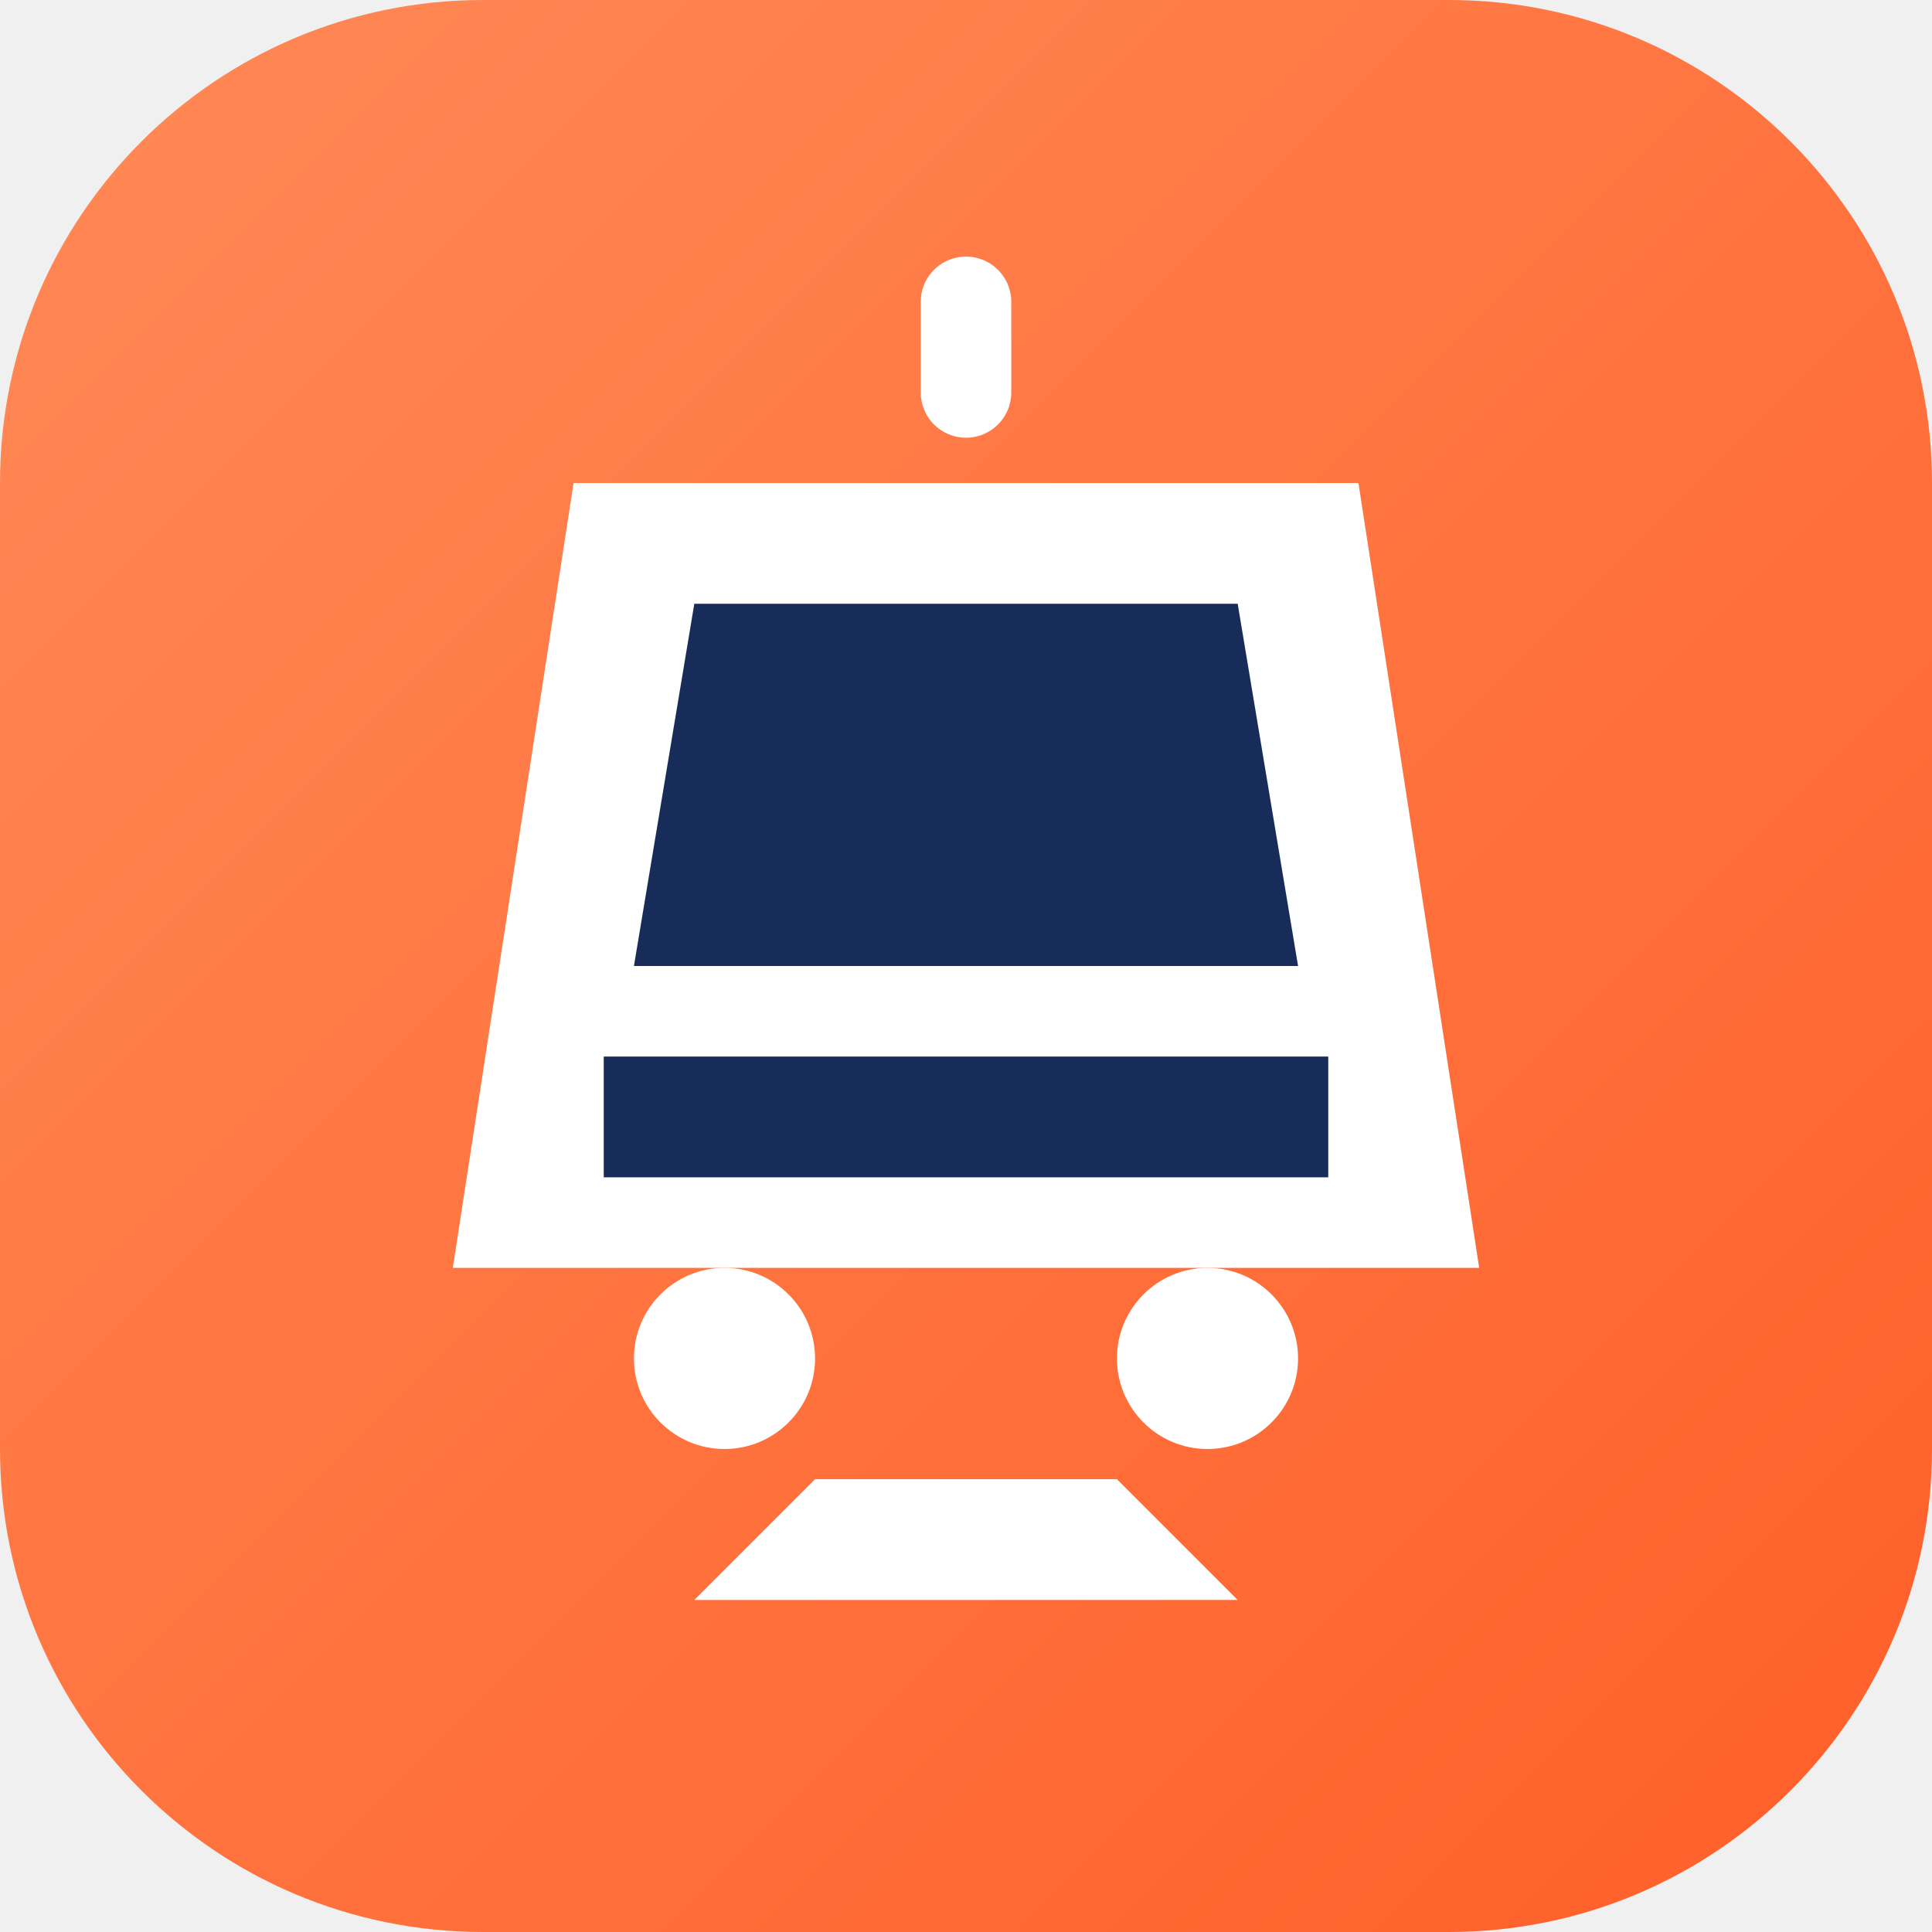
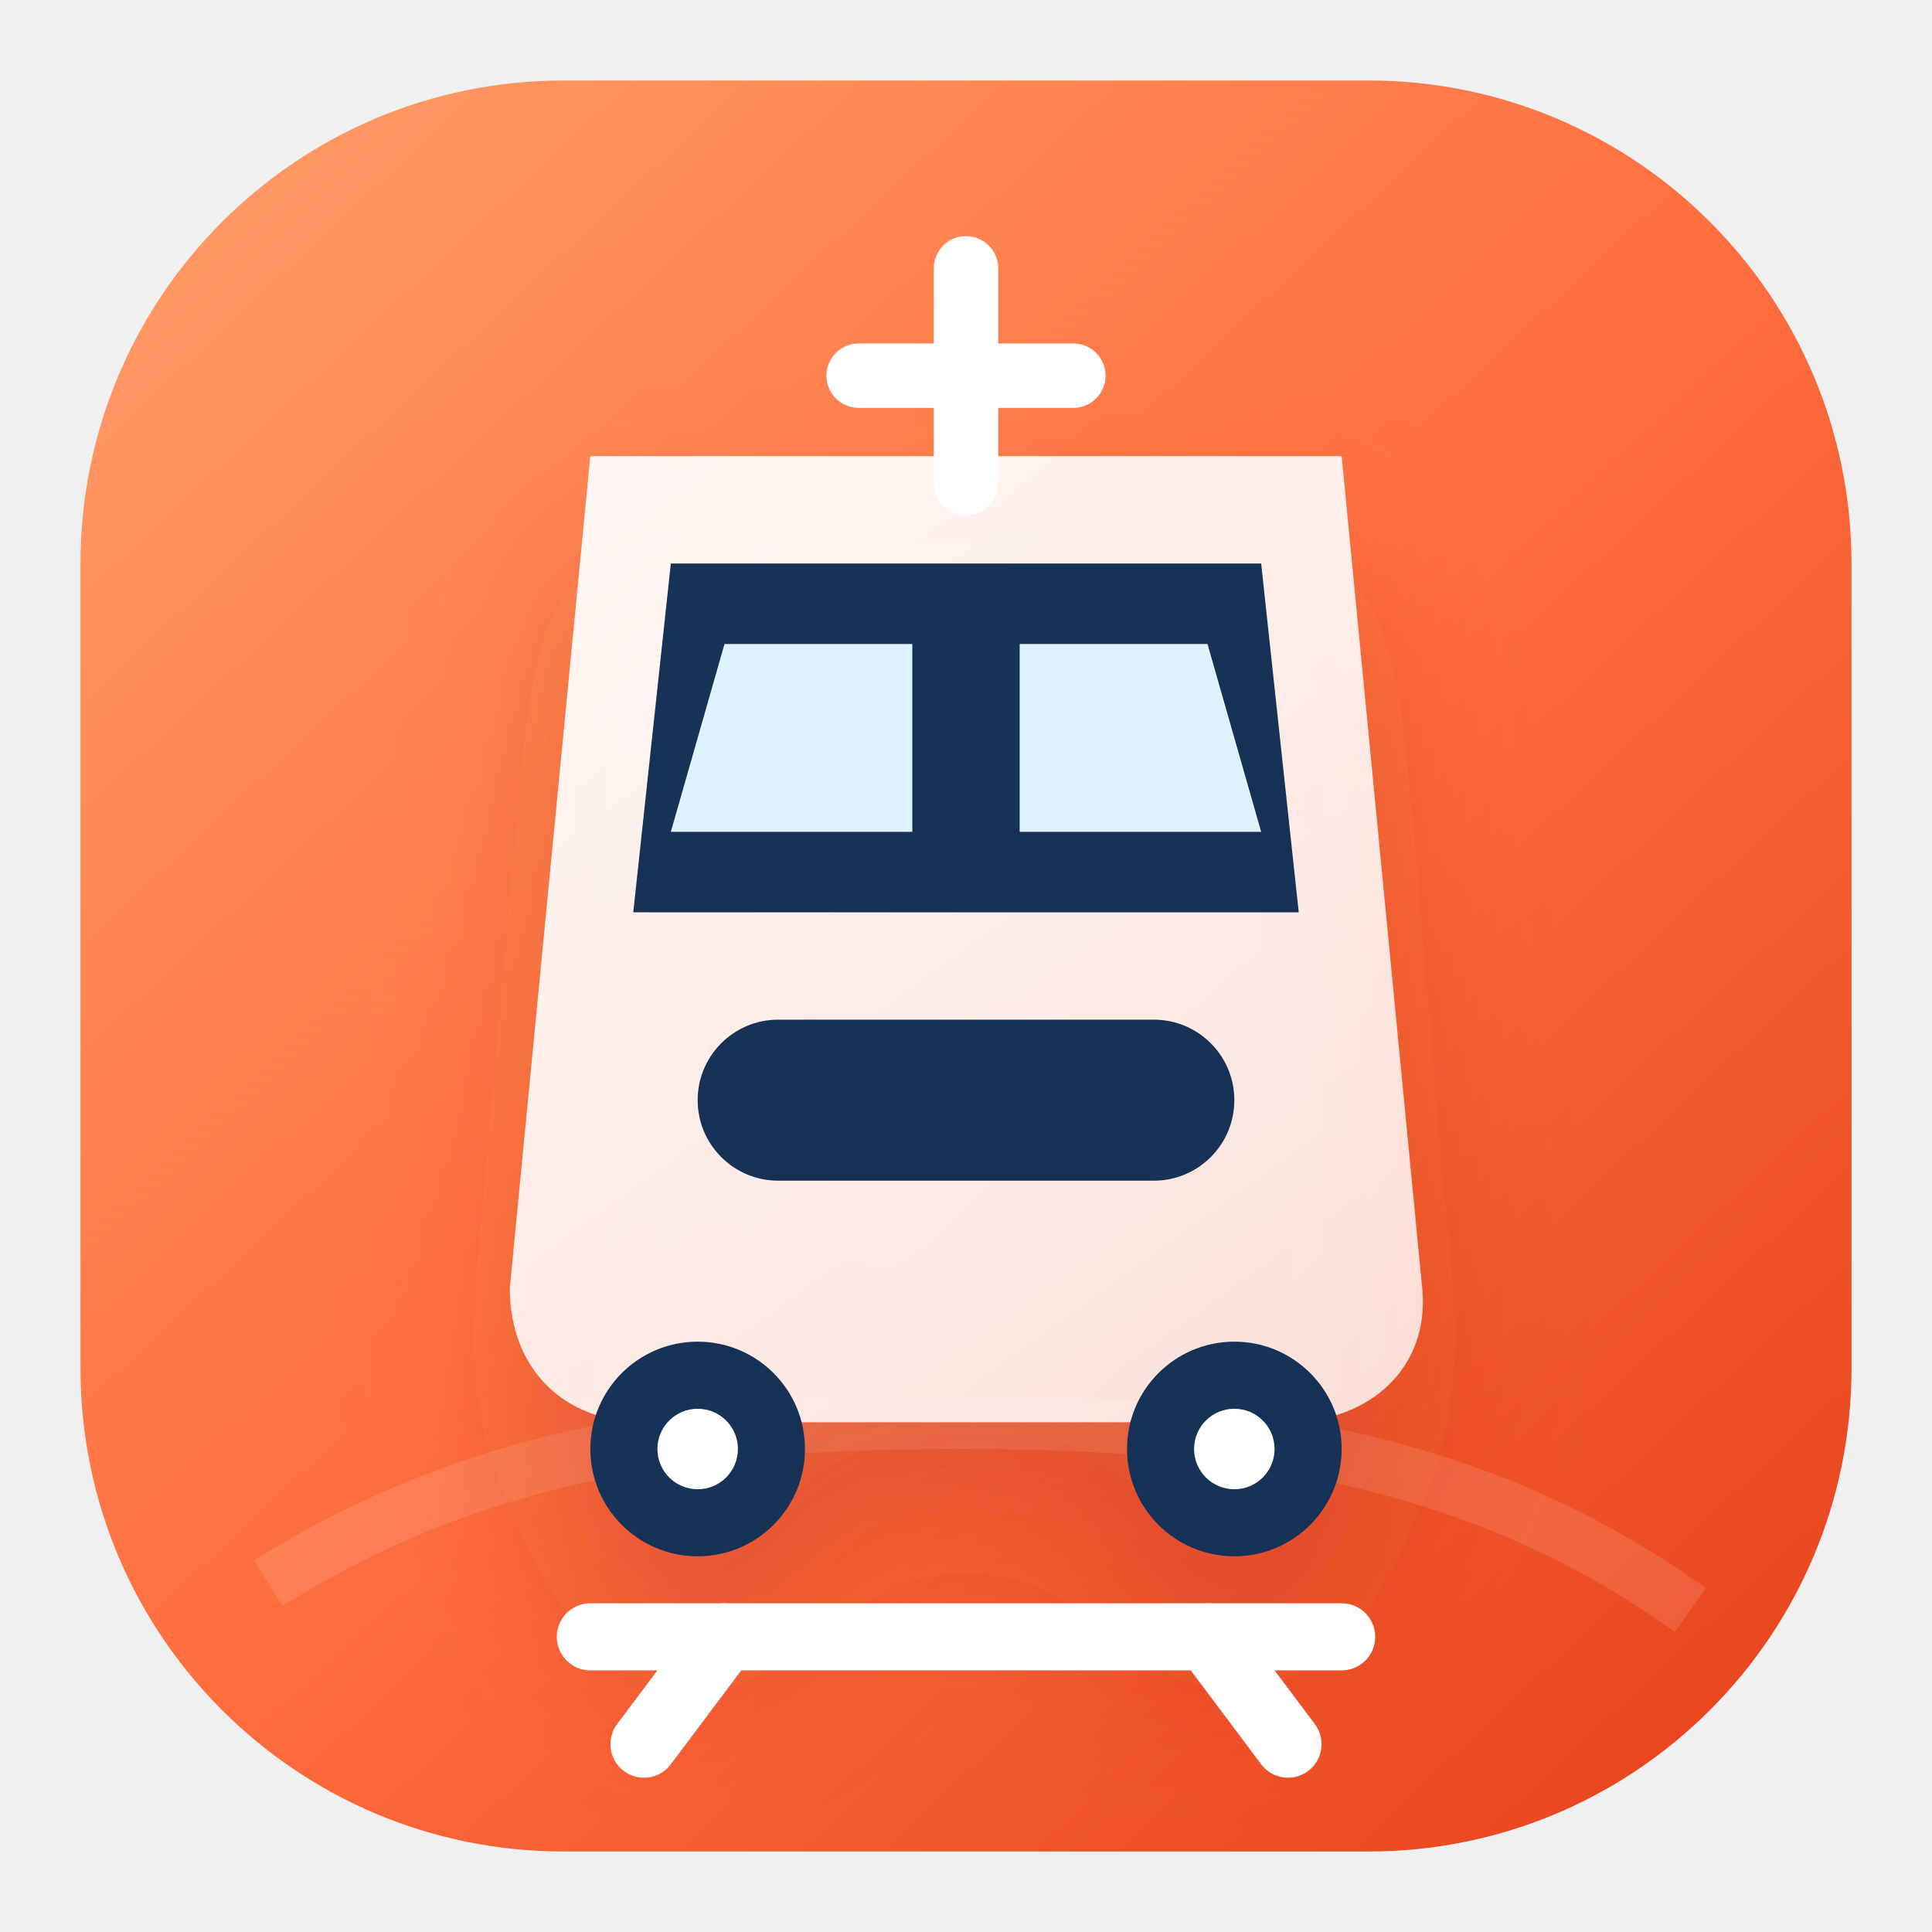
- <svg xmlns="http://www.w3.org/2000/svg" viewBox="0 0 64 64" role="img" aria-label="RailEase logo">
+ <svg xmlns="http://www.w3.org/2000/svg" viewBox="0 0 72 72" role="img" aria-label="RailEase logo">
  <defs>
-     <linearGradient id="g" x1="0" y1="0" x2="1" y2="1">
-       <stop stop-color="#ff8a57" />
-       <stop offset="1" stop-color="#ff5e28" />
+     <linearGradient id="bg" x1="7" y1="5" x2="65" y2="67" gradientUnits="userSpaceOnUse">
+       <stop stop-color="#ff9b67" />
+       <stop offset="0.48" stop-color="#ff7040" />
+       <stop offset="1" stop-color="#e8441d" />
    </linearGradient>
+     <linearGradient id="shine" x1="20" y1="11" x2="54" y2="58" gradientUnits="userSpaceOnUse">
+       <stop stop-color="#fff" stop-opacity=".95" />
+       <stop offset="1" stop-color="#fff" stop-opacity=".78" />
+     </linearGradient>
+     <filter id="shadow" x="-20%" y="-20%" width="140%" height="150%">
+       <feDropShadow dx="0" dy="4" stdDeviation="3" flood-color="#a93216" flood-opacity=".28" />
+     </filter>
  </defs>
-   <rect width="64" height="64" rx="16" fill="url(#g)" />
-   <path d="M19 16h26l4 26H15l4-26Z" fill="#fff" />
-   <path d="M23 20h18l2 12H21l2-12Z" fill="#172c58" />
-   <path d="M20 35h24v4H20z" fill="#172c58" />
-   <circle cx="24" cy="45" r="3" fill="#fff" />
-   <circle cx="40" cy="45" r="3" fill="#fff" />
-   <path d="M27 49h10l4 4H23l4-4Z" fill="#fff" />
-   <path d="M32 13v-3" stroke="#fff" stroke-width="3" stroke-linecap="round" />
+   <rect x="3" y="3" width="66" height="66" rx="18" fill="url(#bg)" />
+   <path d="M10 59c8-5 16-6 26-6 12 0 20 2 27 7" fill="none" stroke="#fff" stroke-opacity=".12" stroke-width="2" />
+   <g filter="url(#shadow)">
+     <path d="M22 17h28l3 31c.3 3-2 5-5 5H24c-3 0-5-2-5-5l3-31Z" fill="url(#shine)" />
+     <path d="M25 21h22l1.4 13H23.6L25 21Z" fill="#173056" />
+     <path d="M27 24h7v7h-9l2-7Zm11 0h7l2 7H38v-7Z" fill="#dff3ff" />
+     <rect x="26" y="38" width="20" height="6" rx="3" fill="#173056" />
+     <circle cx="26" cy="54" r="4" fill="#173056" />
+     <circle cx="46" cy="54" r="4" fill="#173056" />
+     <circle cx="26" cy="54" r="1.5" fill="#fff" />
+     <circle cx="46" cy="54" r="1.5" fill="#fff" />
+   </g>
+   <path d="M36 10v8M32 14h8" stroke="#fff" stroke-width="2.4" stroke-linecap="round" />
+   <path d="M22 61h28" stroke="#fff" stroke-width="2.5" stroke-linecap="round" />
+   <path d="m27 61-3 4m21-4 3 4" stroke="#fff" stroke-width="2.5" stroke-linecap="round" />
</svg>
